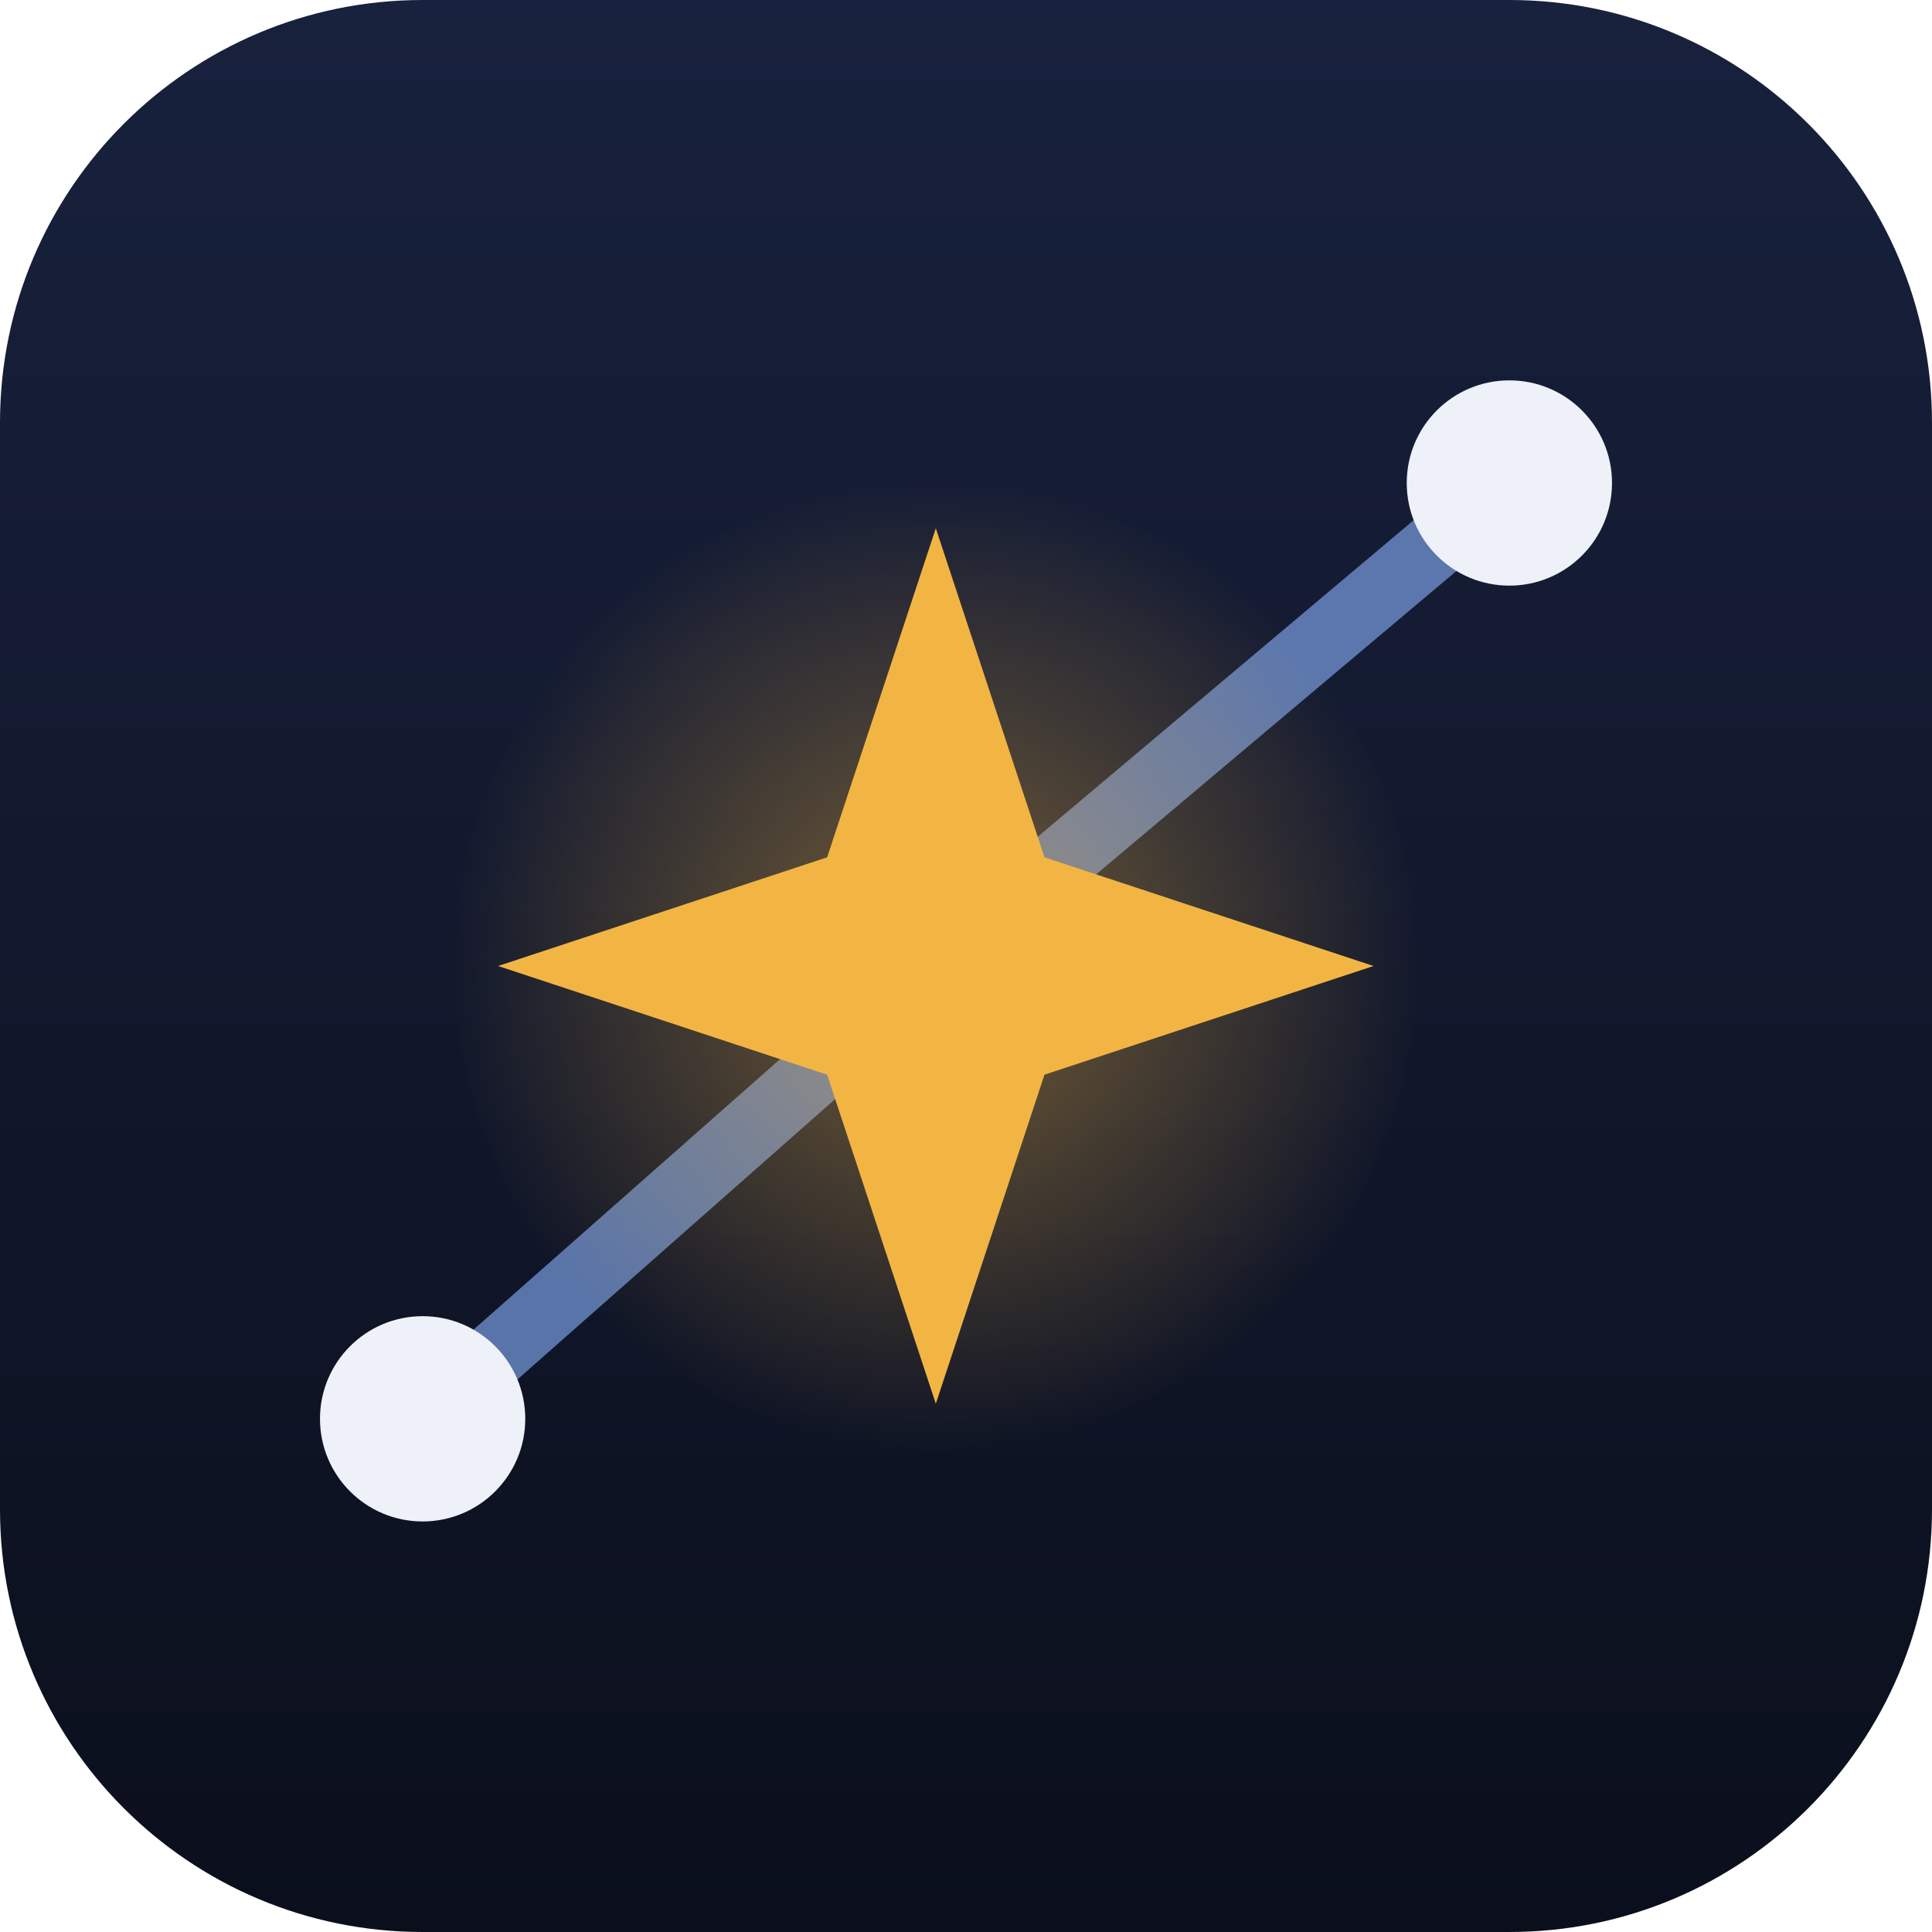
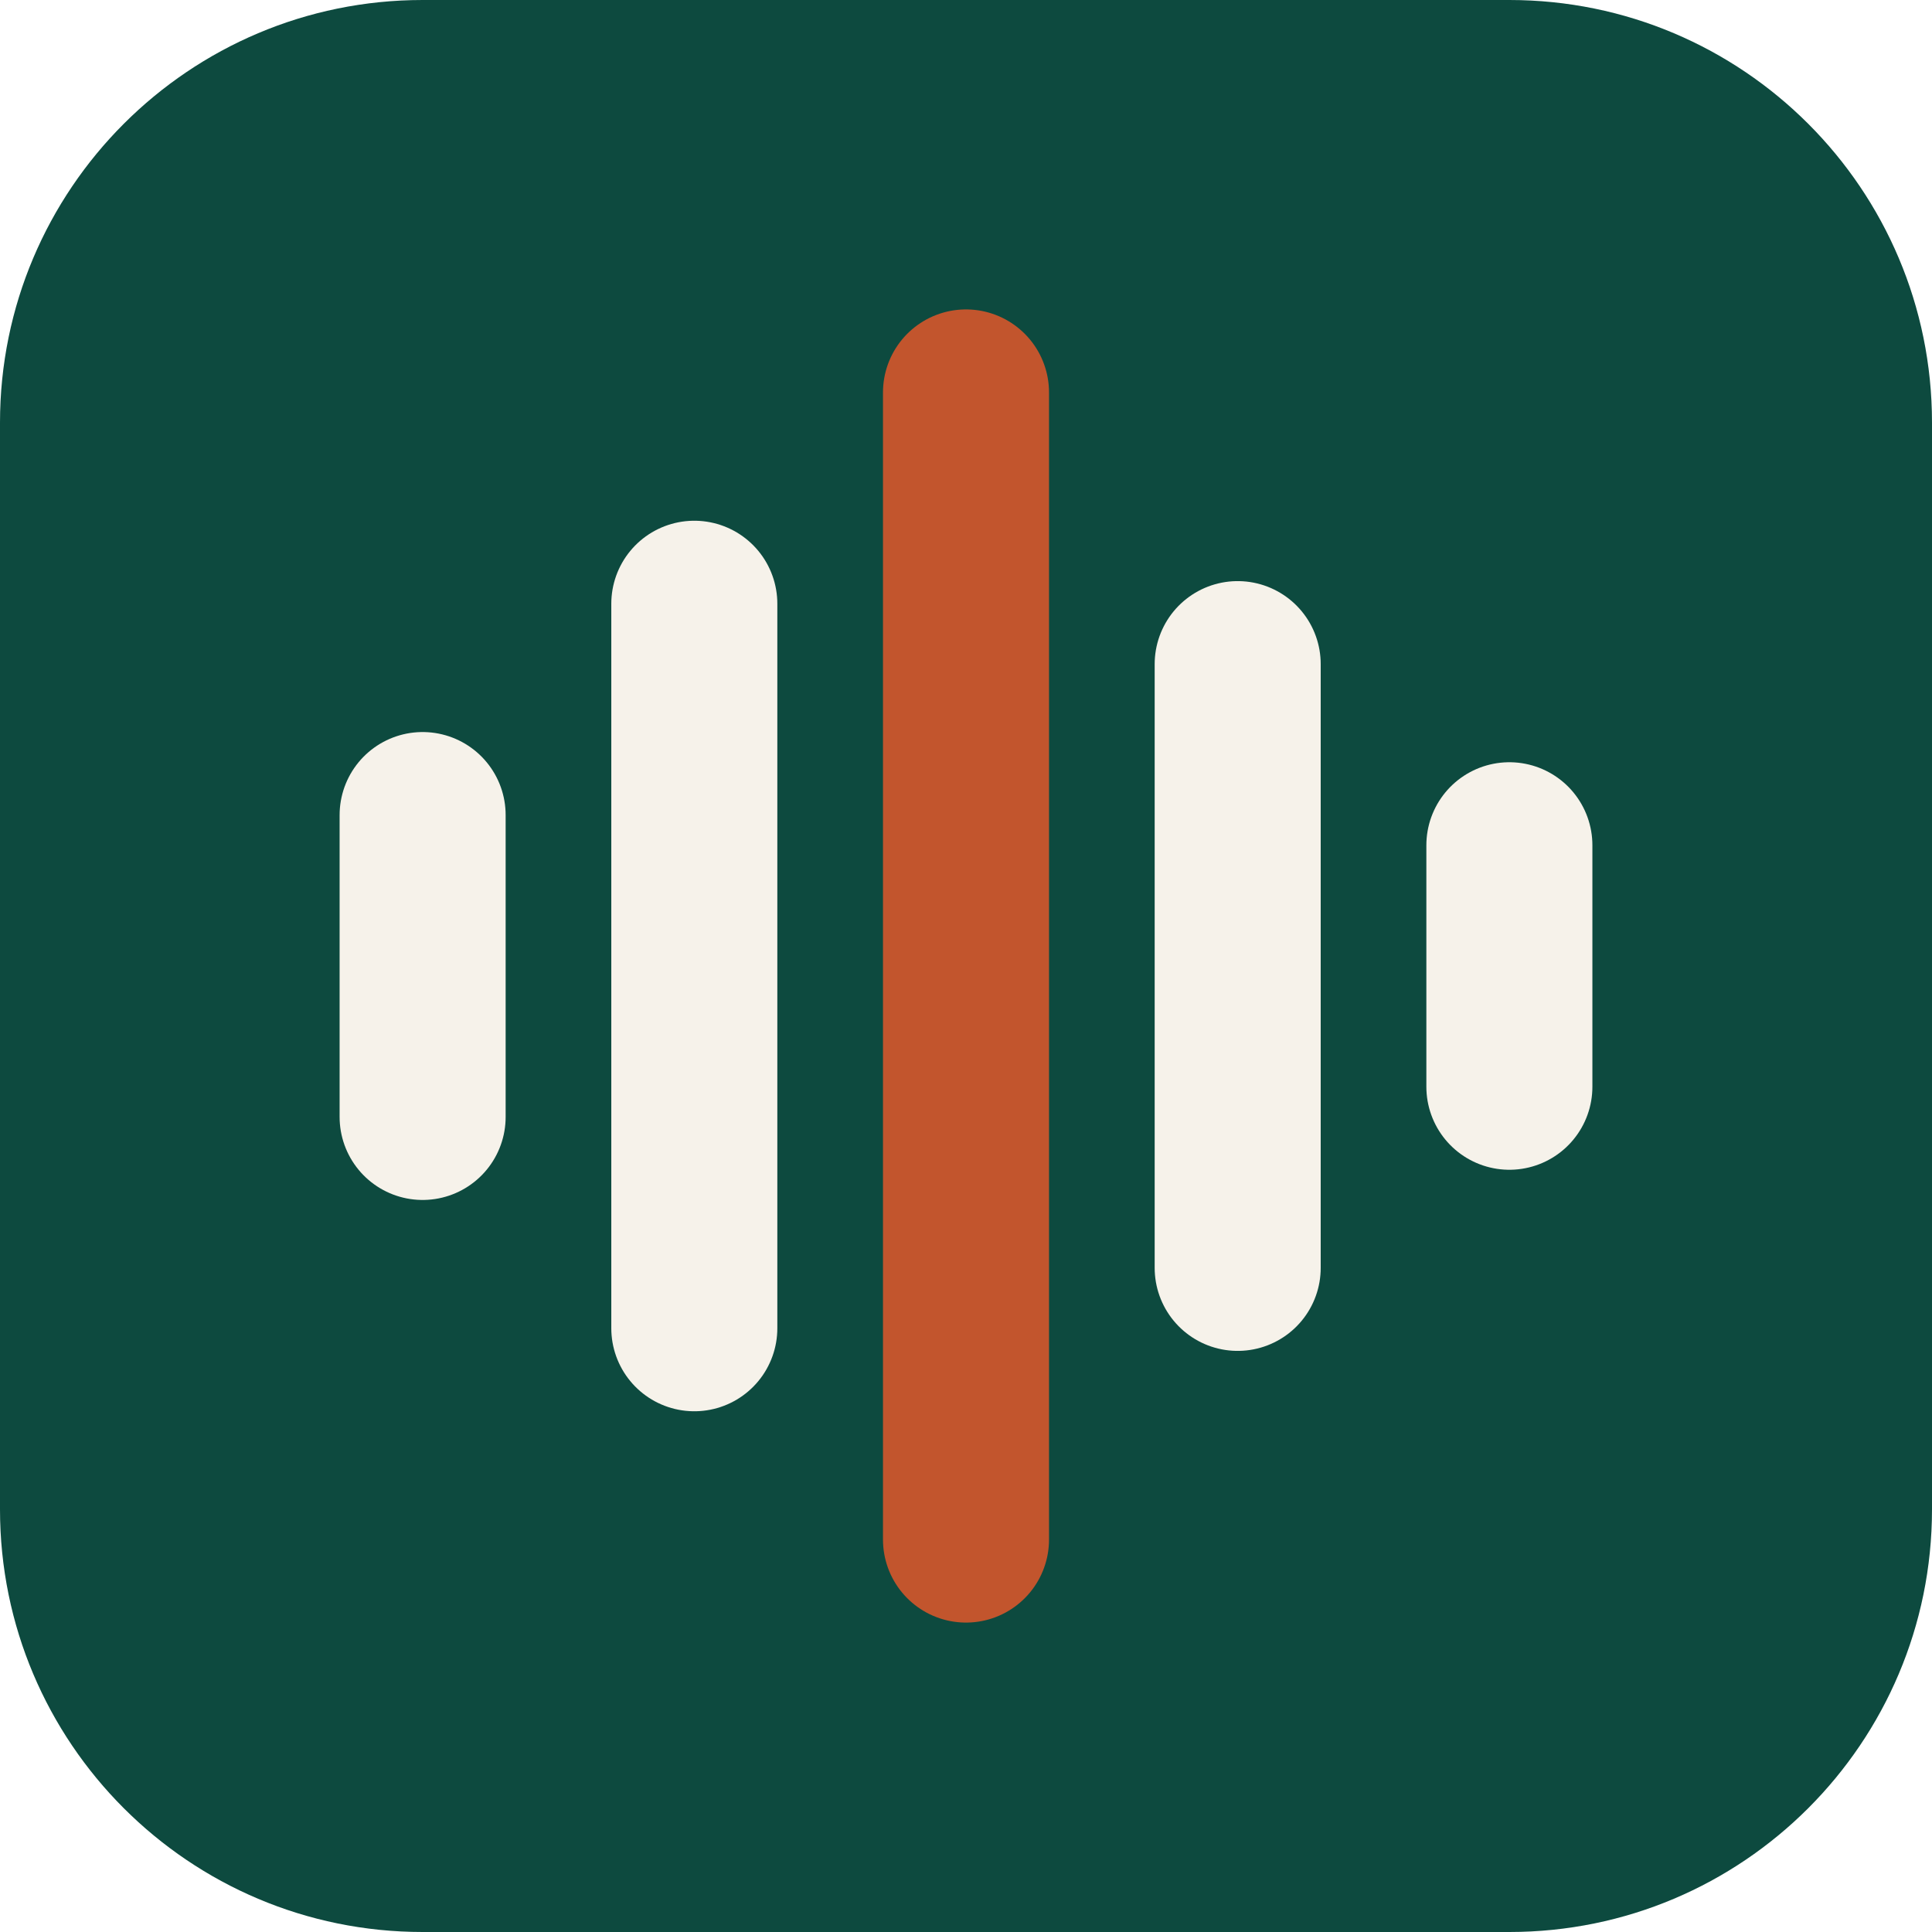
<svg xmlns="http://www.w3.org/2000/svg" viewBox="0 0 64 64">
-   <defs>
-     <linearGradient id="bg" x1="0" y1="0" x2="0" y2="1">
-       <stop offset="0" stop-color="#18213d" />
-       <stop offset="1" stop-color="#0b0f1c" />
-     </linearGradient>
-     <radialGradient id="glow">
-       <stop offset="0" stop-color="#f2b544" stop-opacity="0.45" />
-       <stop offset="1" stop-color="#f2b544" stop-opacity="0" />
-     </radialGradient>
-   </defs>
-   <rect width="64" height="64" rx="14" fill="url(#bg)" />
-   <path d="M14 47L31 32L50 16" fill="none" stroke="#8ab4ff" stroke-opacity="0.6" stroke-width="2.2" stroke-linecap="round" />
-   <circle cx="14" cy="47" r="3.4" fill="#eef1f7" />
-   <circle cx="50" cy="16" r="3.4" fill="#eef1f7" />
-   <circle cx="31" cy="32" r="16" fill="url(#glow)" />
-   <path d="M31 17.5L34.6 28.4L45.5 32L34.6 35.6L31 46.5L27.4 35.6L16.5 32L27.4 28.4Z" fill="#f2b544" />
+   <rect width="64" height="64" rx="14" fill="#0d4a3f" />
+   <g stroke-linecap="round" stroke-width="5.5">
+     <path d="M14 27v10" stroke="#f6f2ea" />
+     <path d="M23 20v24" stroke="#f6f2ea" />
+     <path d="M32 13v38" stroke="#c2552d" />
+     <path d="M41 22v20" stroke="#f6f2ea" />
+     <path d="M50 28v8" stroke="#f6f2ea" />
+   </g>
</svg>
